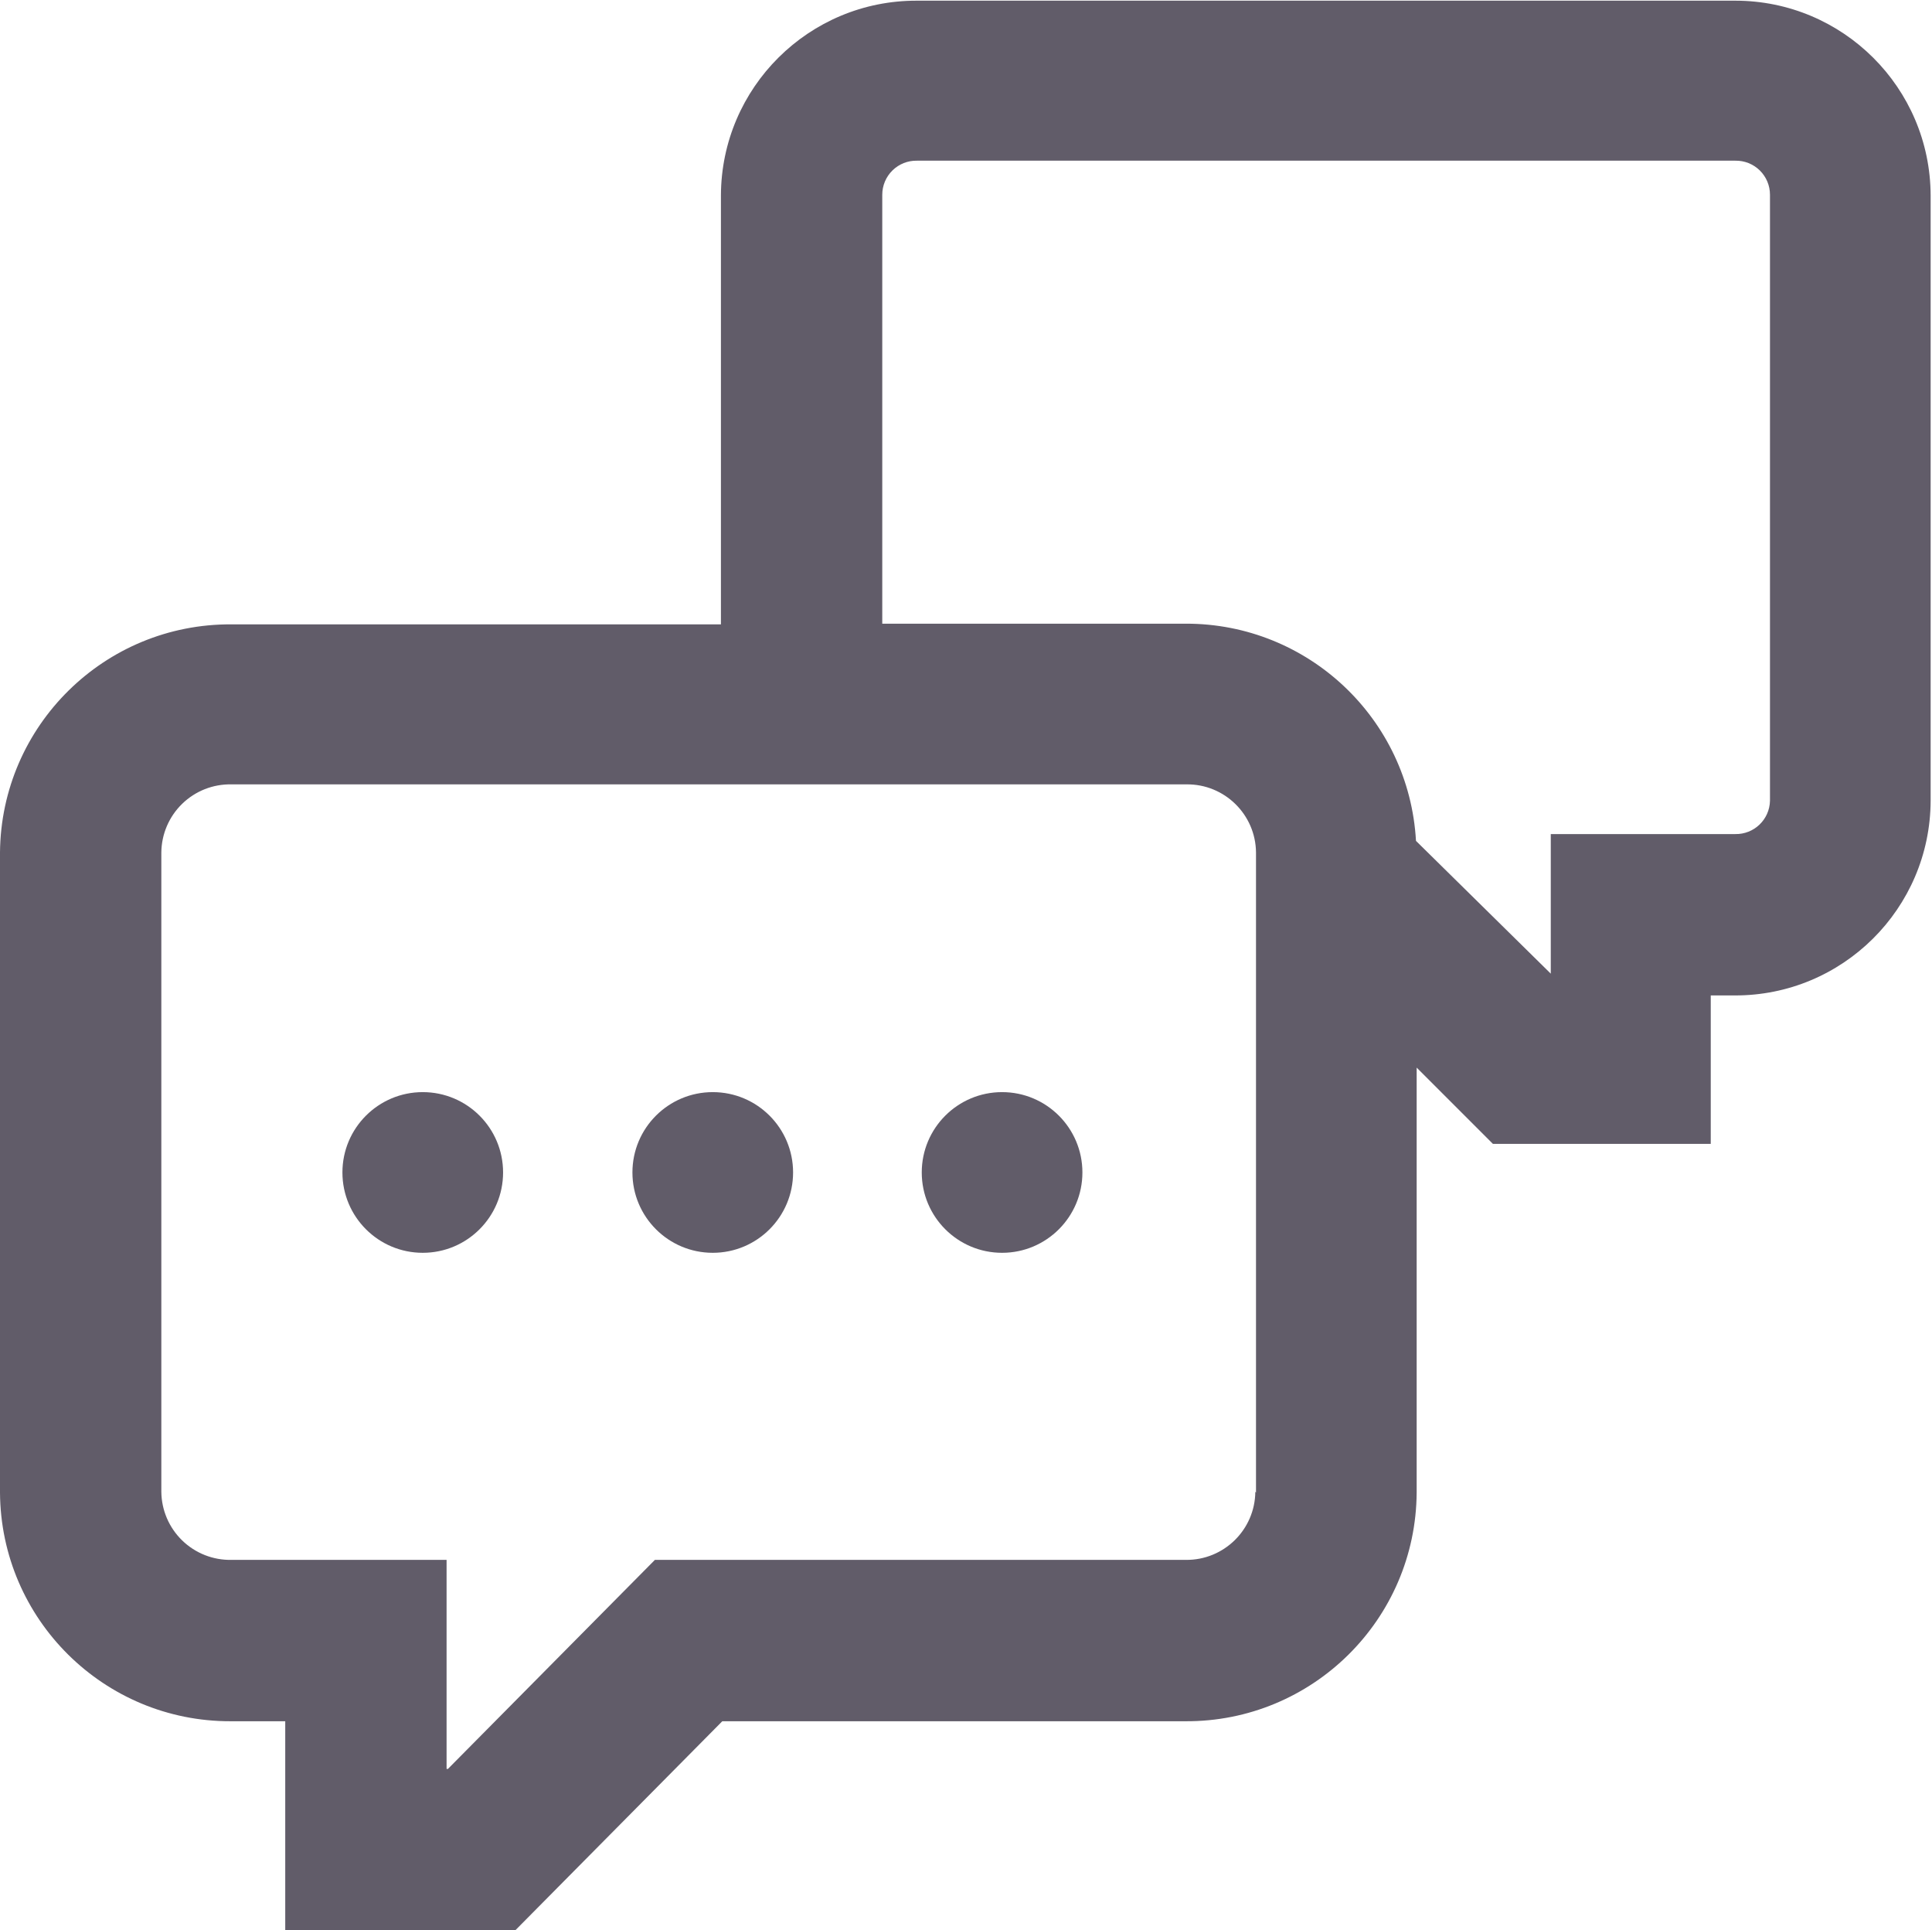
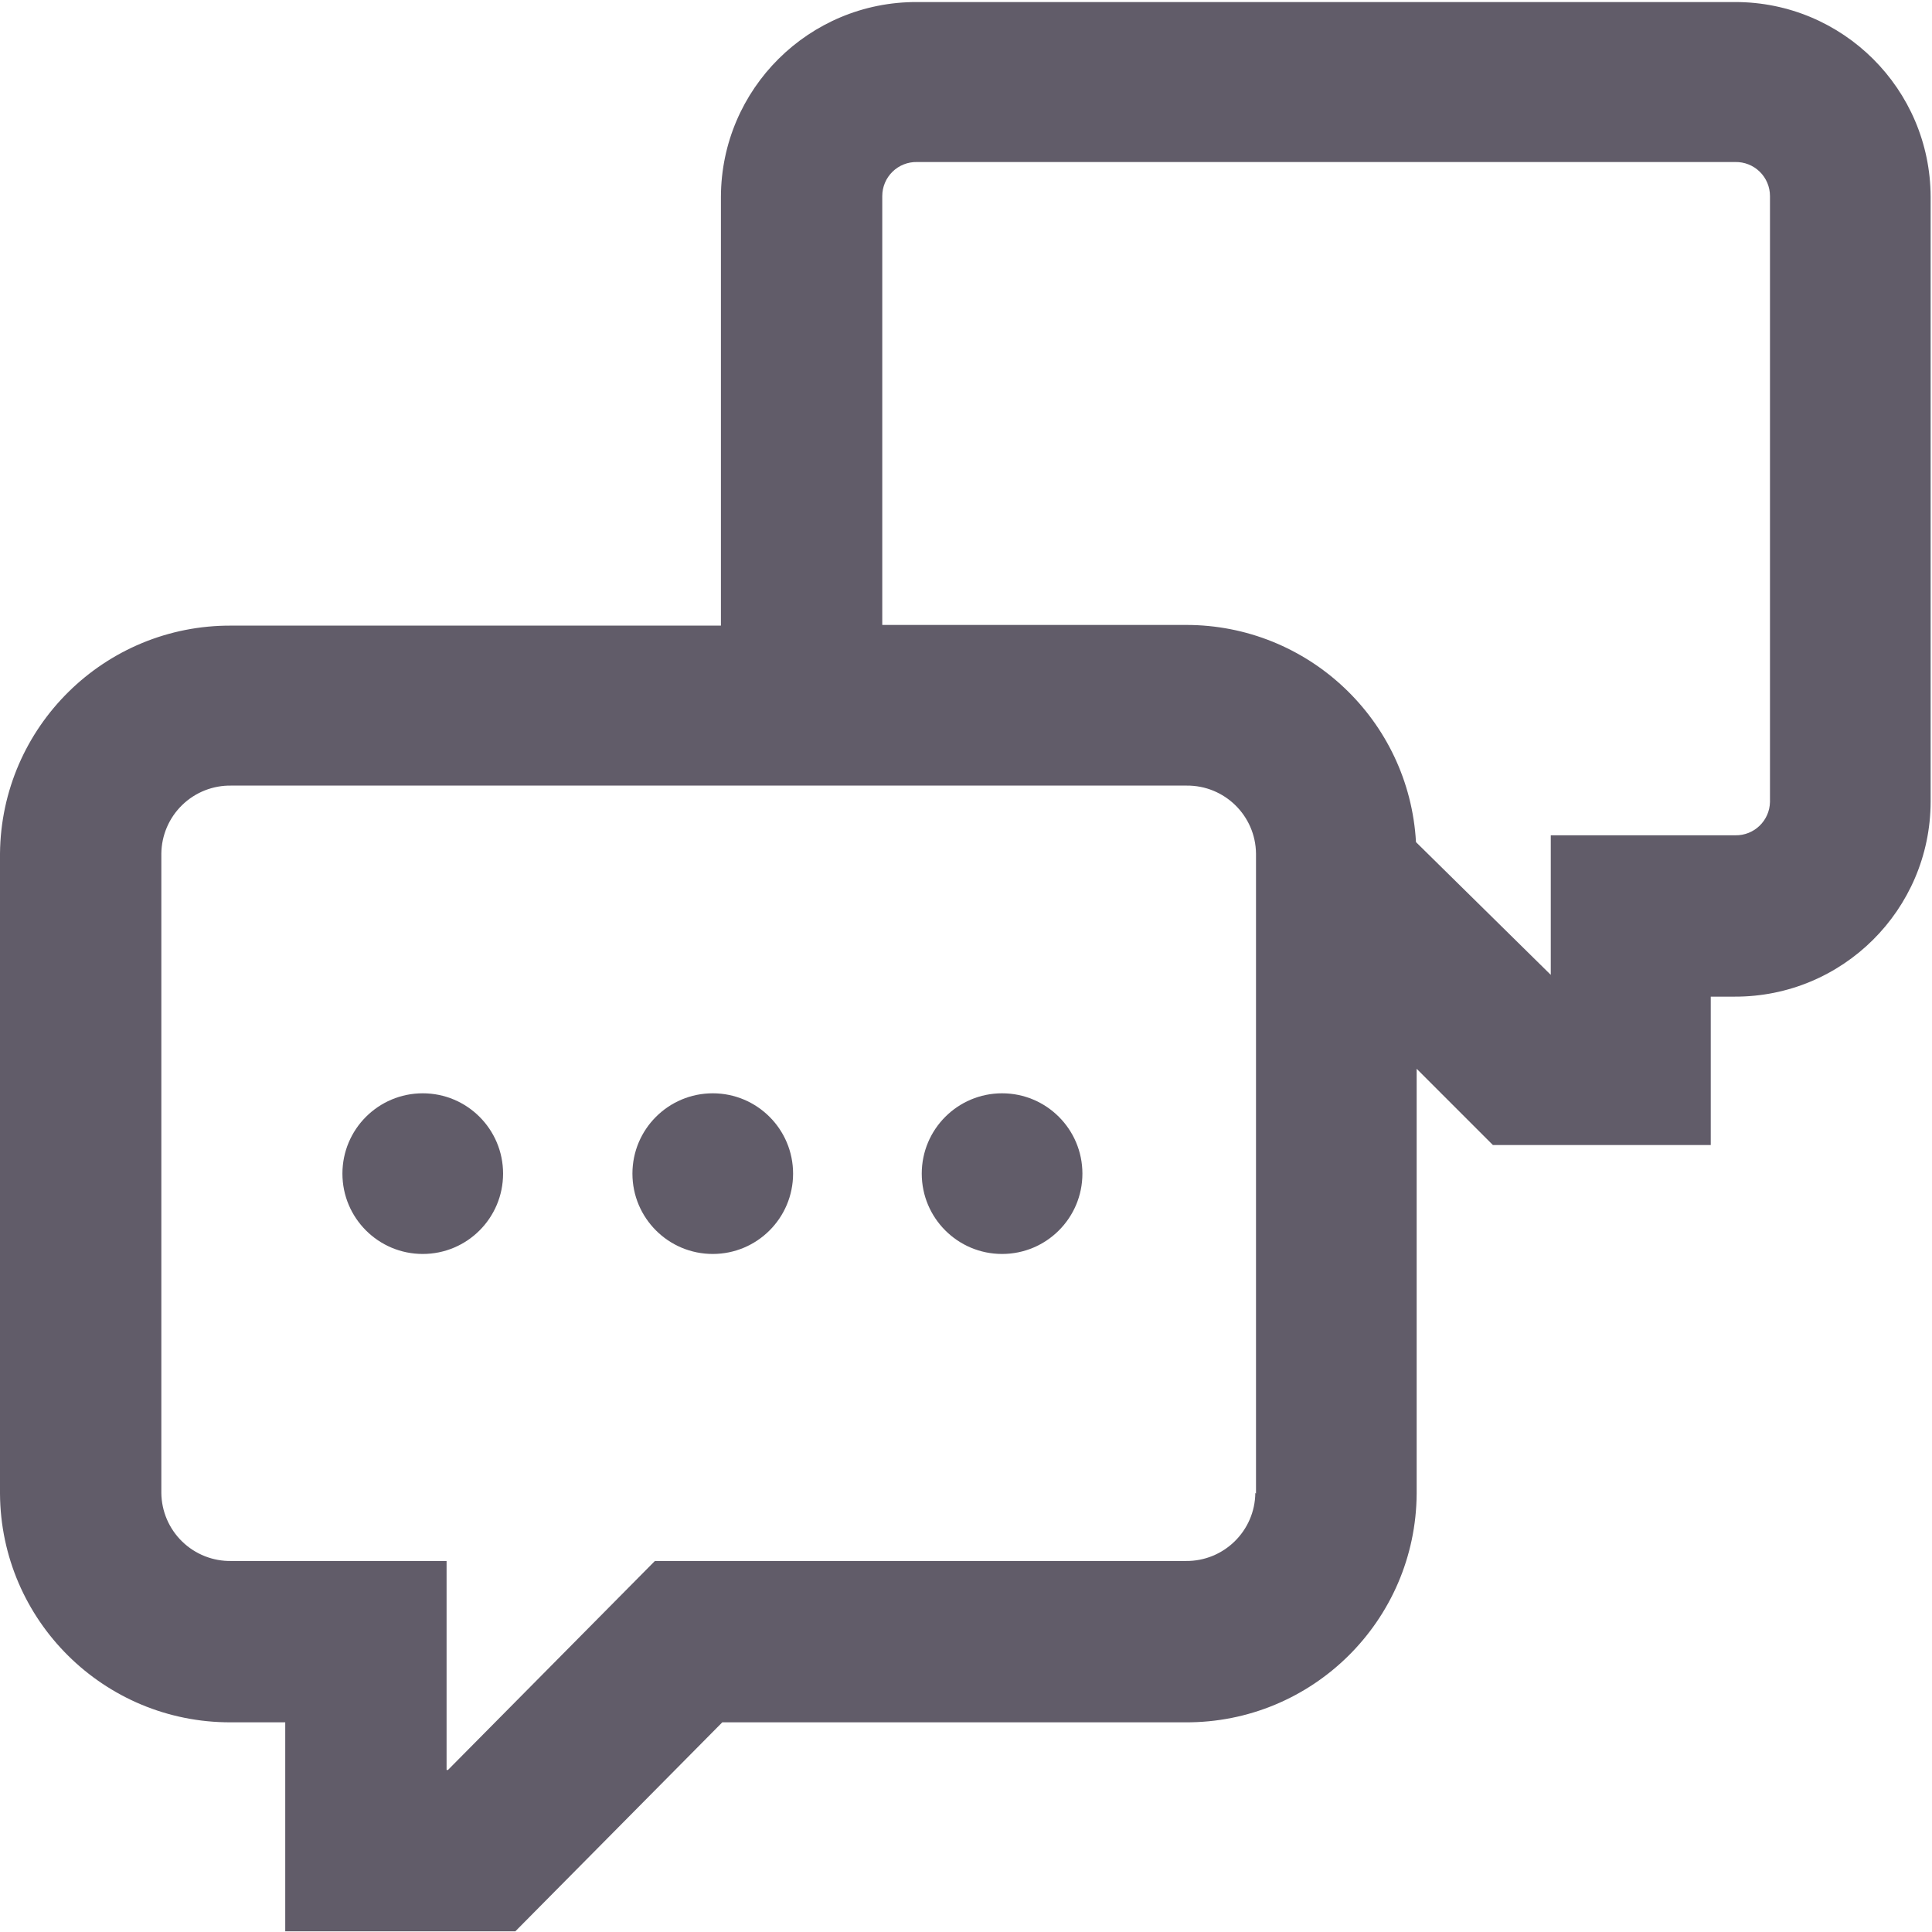
- <svg xmlns="http://www.w3.org/2000/svg" viewBox="0 0 28.38 28.34">
+ <svg xmlns="http://www.w3.org/2000/svg" width="24" height="24" viewBox="0 0 28.38 28.34">
  <path fill="#615c69" fill-rule="evenodd" d="M25.49.01H13.47a2.87 2.87 0 0 0-2.88 2.86v6.3H3.4A3.38 3.38 0 0 0 0 12.52v9.4a3.38 3.38 0 0 0 3.39 3.36h.8v3.07h3.38l3.04-3.07h6.8a3.38 3.38 0 0 0 3.4-3.36v-6.24l1.12 1.12h3.2v-2.18h.35a2.87 2.87 0 0 0 2.88-2.86V2.87A2.87 2.87 0 0 0 25.49.01Zm-7.05 21.9a1.01 1.01 0 0 1-1.02 1h-7.8l-3.04 3.07h-.02v-3.07H3.4a1.01 1.01 0 0 1-1.03-1v-9.39a1.01 1.01 0 0 1 1.03-1h14.03a1.01 1.01 0 0 1 1.02 1v9.4ZM26 11.76a.5.5 0 0 1-.51.49h-2.71v2.05l-1.98-1.95a3.38 3.38 0 0 0-3.38-3.19h-4.46v-6.3a.5.5 0 0 1 .51-.5h12.02a.5.5 0 0 1 .51.5v8.9ZM6.21 16.04a1.18 1.18 0 1 0 1.18 1.18 1.18 1.18 0 0 0-1.18-1.18Zm4.26 0a1.18 1.18 0 1 0 1.18 1.18 1.18 1.18 0 0 0-1.18-1.18Zm4.25 0a1.18 1.18 0 1 0 1.18 1.18 1.18 1.18 0 0 0-1.18-1.18Z" />
</svg>
